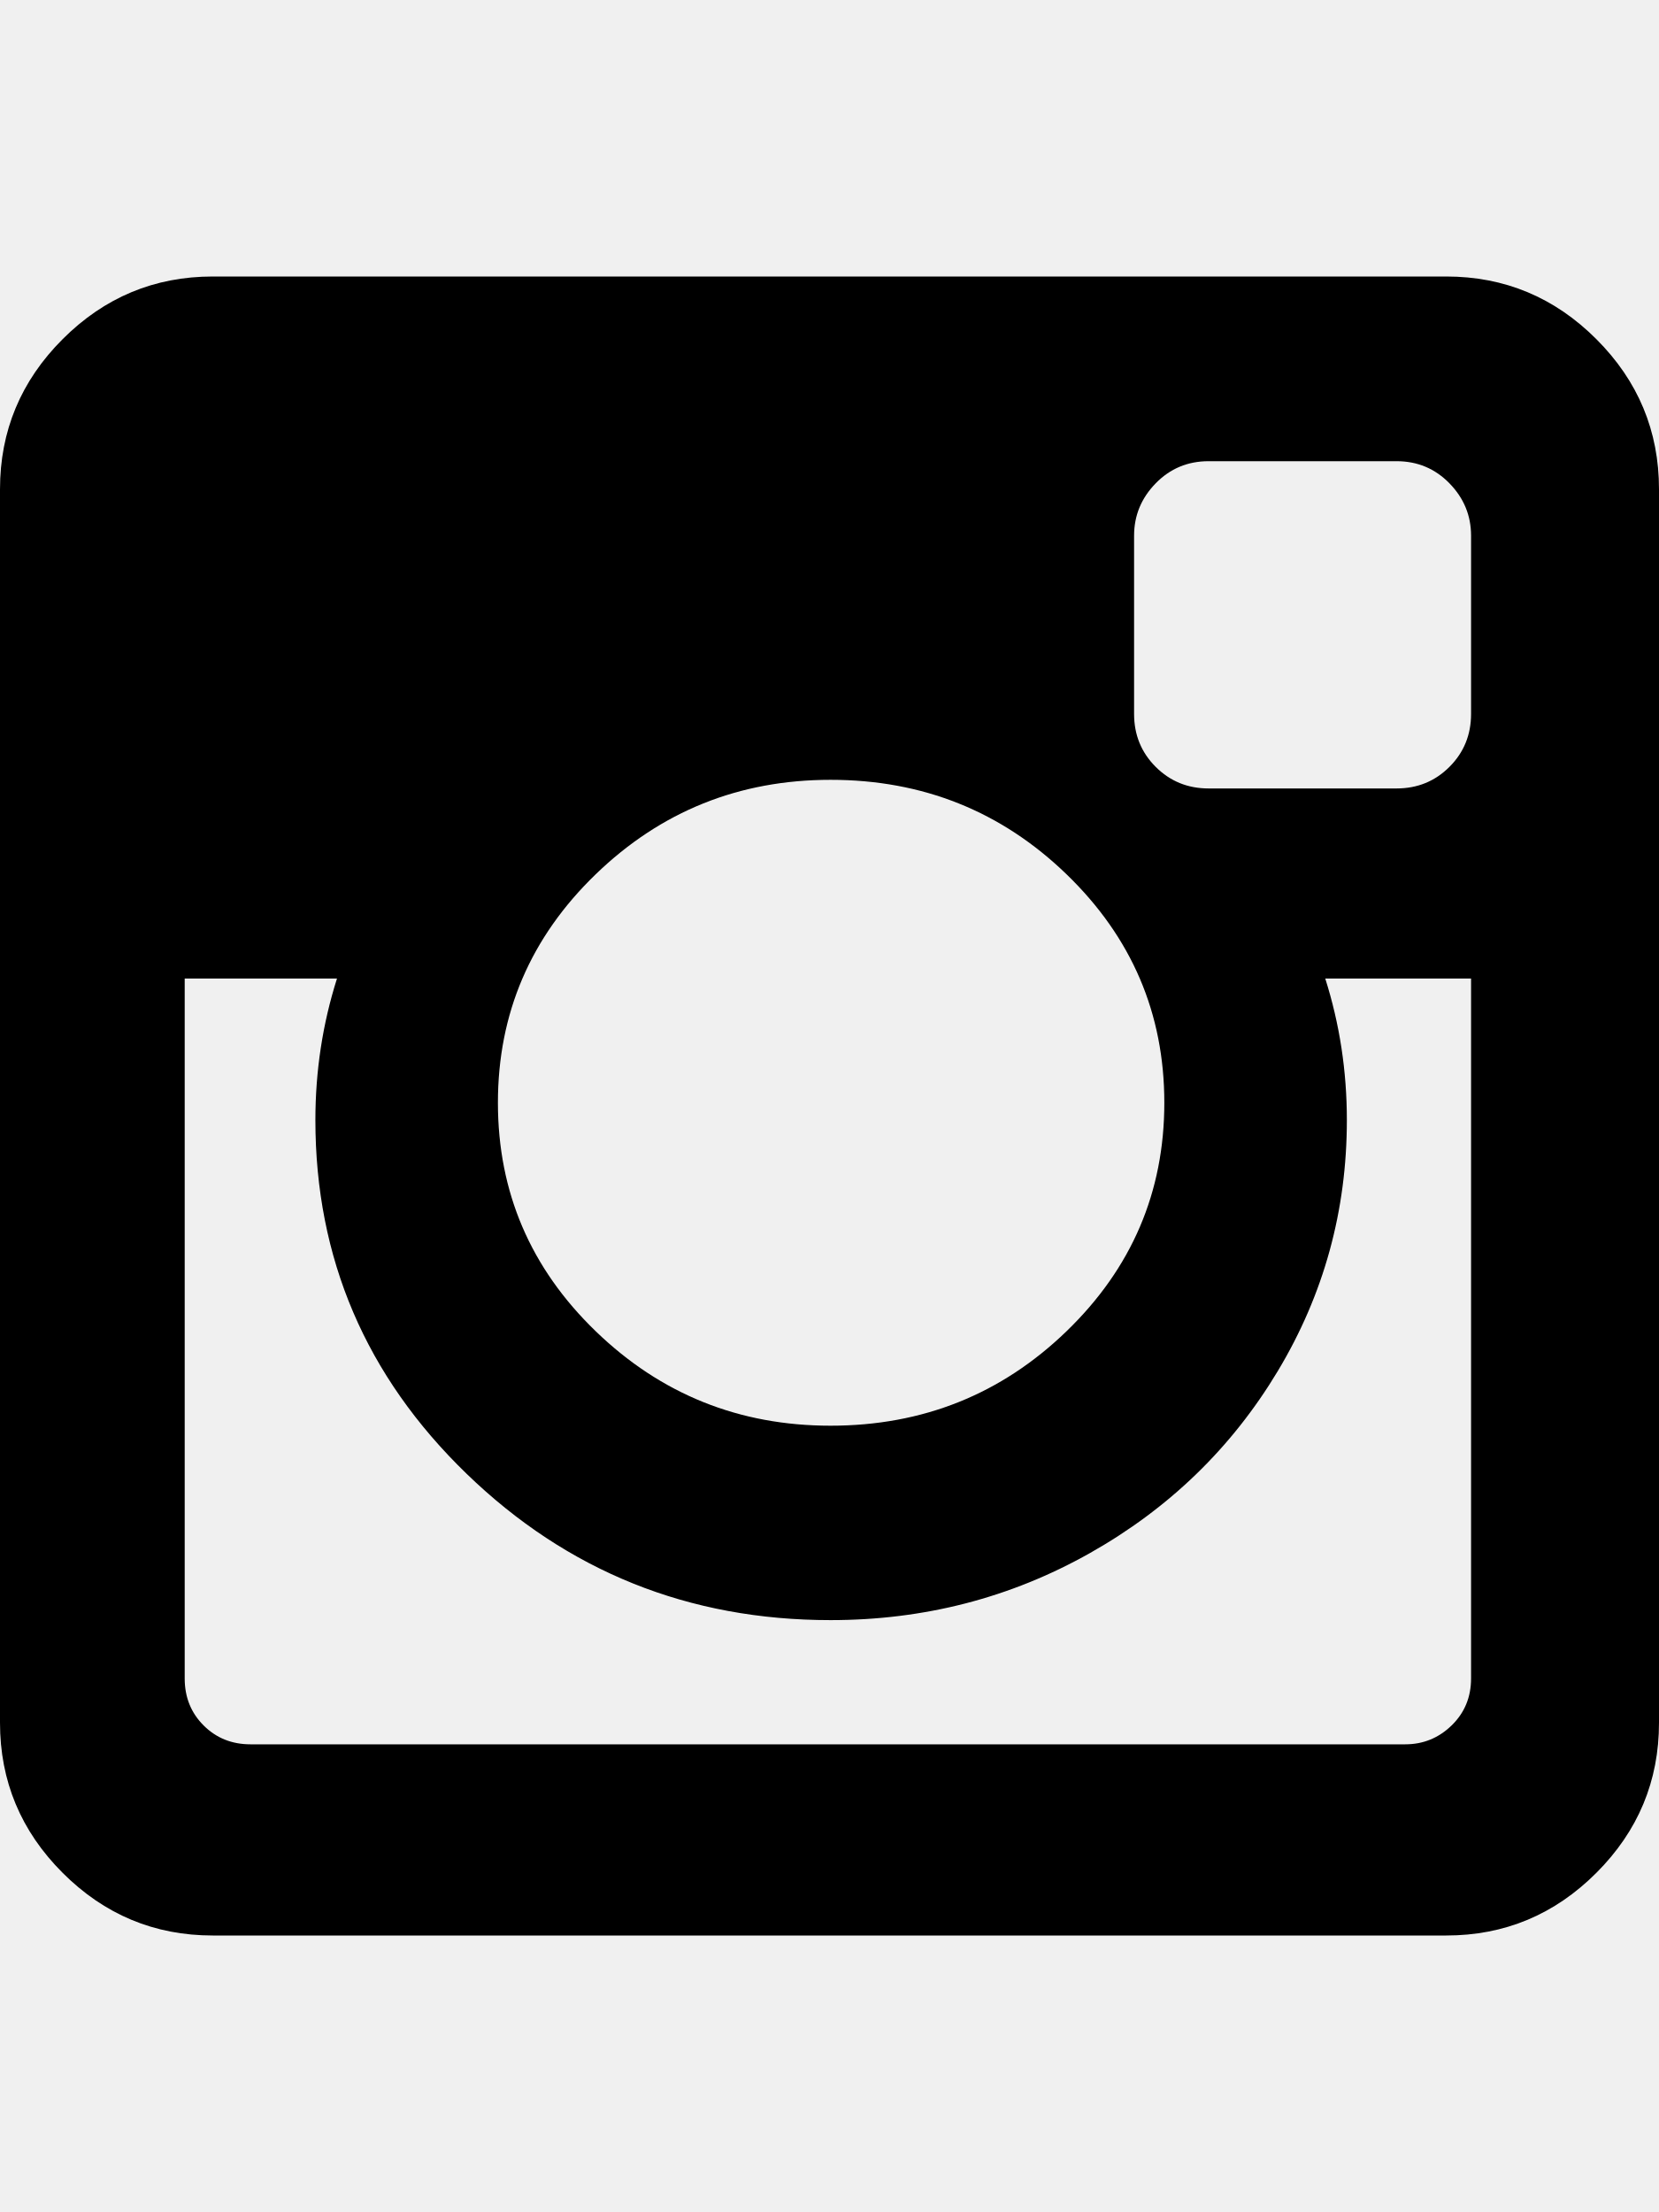
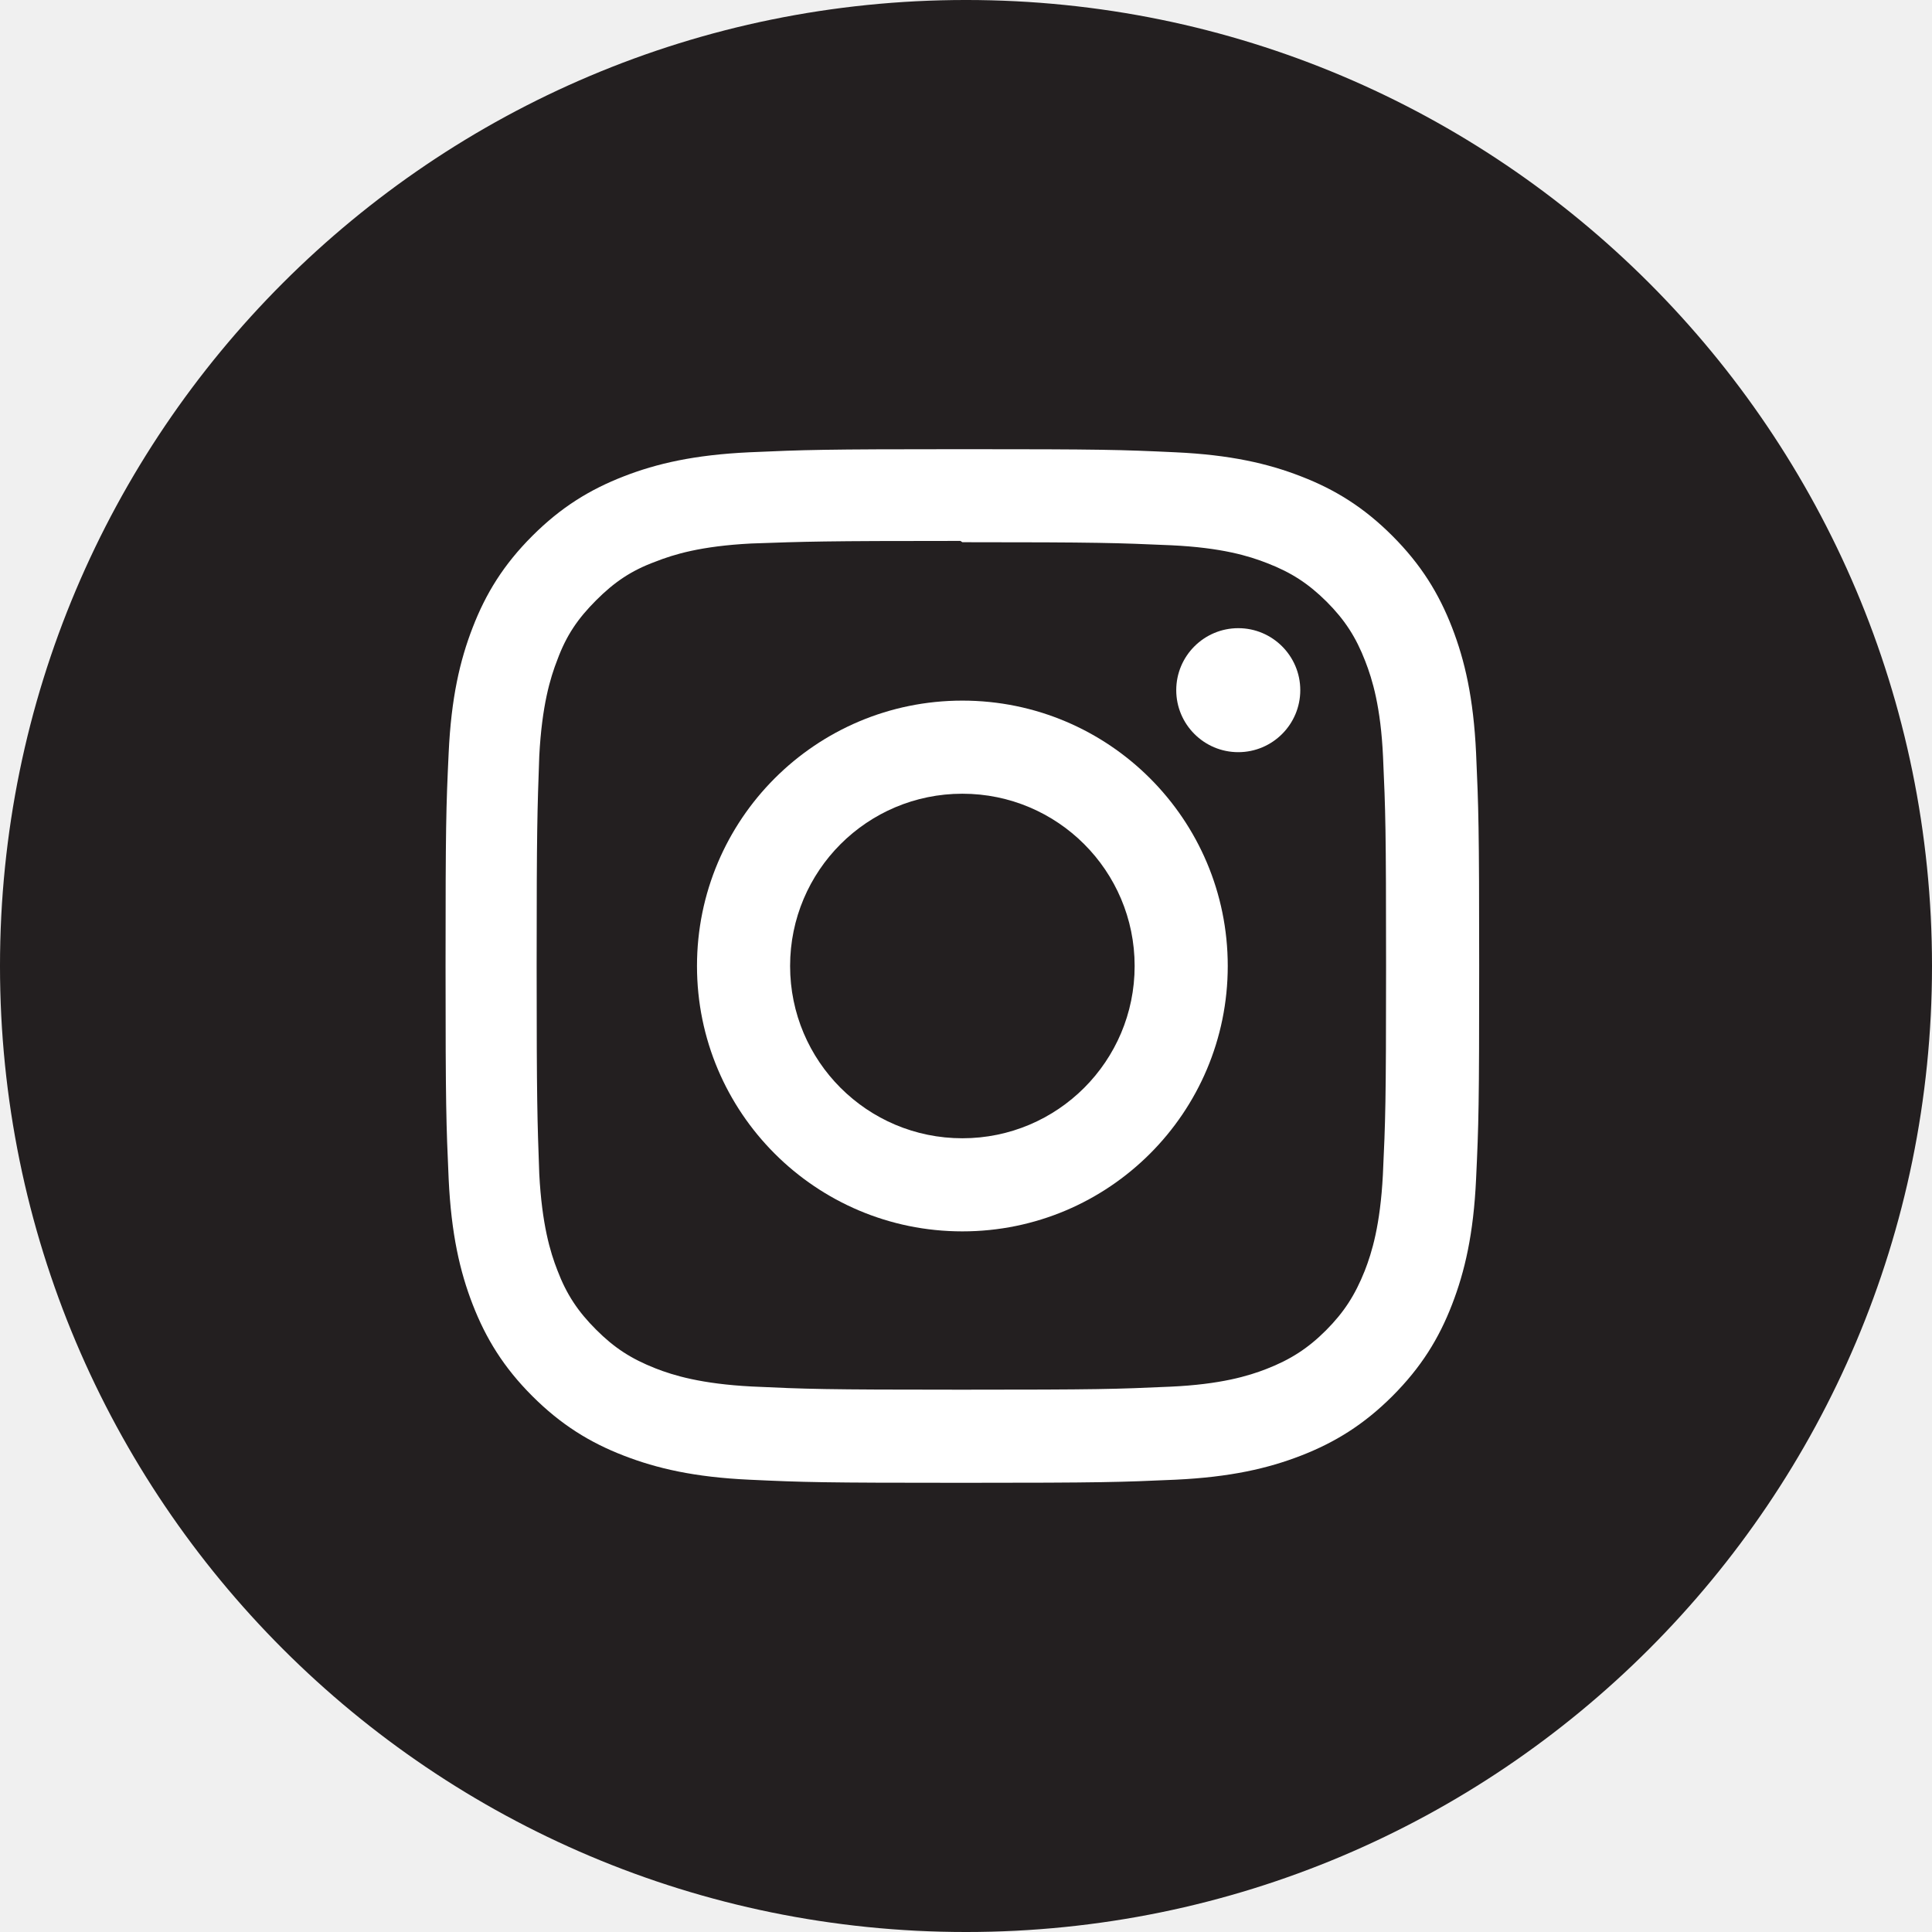
- <svg xmlns="http://www.w3.org/2000/svg" contentScriptType="text/ecmascript" contentStyleType="text/css" enable-background="new 0 0 2048 2048" height="2048px" id="Layer_1" preserveAspectRatio="xMidYMid meet" version="1.1" viewBox="0.0 0 1536.0 2048" width="1536.0px" xml:space="preserve" zoomAndPan="magnify">
-   <path d="M1362,1554V906h-135c13.333,42,20,85.667,20,131c0,84-21.333,161.5-64,232.5s-100.667,127.167-174,168.5s-153.333,62-240,62  c-131.333,0-243.667-45.167-337-135.5S292,1165,292,1037c0-45.333,6.667-89,20-131H171v648c0,17.333,5.833,31.833,17.5,43.5  s26.167,17.5,43.5,17.5h1069c16.667,0,31-5.833,43-17.5S1362,1571.333,1362,1554z M1078,1021c0-82.667-30.167-153.167-90.5-211.5  C927.167,751.167,854.333,722,769,722c-84.667,0-157.167,29.167-217.5,87.5S461,938.333,461,1021s30.167,153.167,90.5,211.5  S684.333,1320,769,1320c85.333,0,158.167-29.167,218.5-87.5C1047.833,1174.167,1078,1103.667,1078,1021z M1362,661V496  c0-18.667-6.667-34.833-20-48.5s-29.667-20.5-49-20.5h-174c-19.333,0-35.667,6.833-49,20.5s-20,29.833-20,48.5v165  c0,19.333,6.667,35.667,20,49s29.667,20,49,20h174c19.333,0,35.667-6.667,49-20S1362,680.333,1362,661z M1536,453v1142  c0,54-19.333,100.333-58,139s-85,58-139,58H197c-54,0-100.333-19.333-139-58s-58-85-58-139V453c0-54,19.333-100.333,58-139  s85-58,139-58h1142c54,0,100.333,19.333,139,58S1536,399,1536,453z" />
+ <svg xmlns="http://www.w3.org/2000/svg" version="1.1" x="0px" y="0px" width="992.13px" height="992.13px" viewBox="0 0 992.13 992.13" enable-background="new 0 0 992.13 992.13" xml:space="preserve">
+   <g id="Layer_1">
+     <circle fill="#231F20" cx="496.065" cy="496.064" r="496.067" />
+   </g>
+   <g id="Layer_2" display="none">
+     <g display="inline" opacity="0.4">
+       <path fill="#00A651" d="M496.063,103.11c217.022,0,392.953,175.931,392.953,392.953c0,217.022-175.931,392.953-392.953,392.953    c-217.021,0-392.953-175.931-392.953-392.953C103.11,279.041,279.041,103.11,496.063,103.11 M496.063,93.11    c-54.394,0-107.166,10.655-156.851,31.67c-47.984,20.296-91.077,49.349-128.08,86.352c-37.003,37.003-66.056,80.096-86.352,128.08    c-21.015,49.685-31.67,102.457-31.67,156.851s10.655,107.166,31.67,156.851c20.296,47.984,49.349,91.077,86.352,128.08    c37.003,37.004,80.096,66.057,128.081,86.353c49.684,21.015,102.456,31.67,156.85,31.67c54.394,0,107.166-10.655,156.851-31.67    c47.984-20.296,91.077-49.349,128.08-86.353c37.004-37.003,66.057-80.096,86.353-128.08    c21.015-49.685,31.67-102.457,31.67-156.851c0-54.394-10.655-107.166-31.67-156.85c-20.296-47.985-49.349-91.077-86.353-128.081    c-37.003-37.003-80.096-66.056-128.08-86.352C603.229,103.765,550.456,93.11,496.063,93.11L496.063,93.11z" />
+     </g>
+   </g>
+   <g id="Layer_4">
+     <path display="none" fill="#FFFFFF" d="M792.9,336.482c-20.846,9.163-43.104,15.404-66.542,18.255   c23.885-14.392,42.257-37.075,50.948-64.139c-22.4,13.072-47.226,22.589-73.654,27.888c-21.104-22.589-51.183-36.721-84.583-36.721   c-63.997,0-115.887,51.89-115.887,115.817c0,9.186,1.06,18.019,2.991,26.474c-96.337-4.546-181.721-50.806-238.864-120.739   c-10.057,17.006-15.687,36.769-15.687,58.297c0,40.278,20.492,75.679,51.537,96.479c-19.008-0.612-36.886-5.842-52.479-14.509   v1.437c0,56.177,39.877,103.026,92.945,113.696c-9.729,2.615-19.998,4.028-30.526,4.028c-7.396,0-14.486-0.706-21.575-2.025   c14.862,46.001,57.589,79.543,108.443,80.485c-39.571,31.067-89.718,49.581-143.729,49.581c-9.186,0-18.348-0.542-27.558-1.578   c51.561,32.834,112.307,52.031,178,52.031c213.26,0,329.736-176.563,329.736-329.43c0-4.923,0-9.893-0.354-14.839   c22.635-16.229,42.397-36.744,57.943-60.016L792.9,336.482L792.9,336.482z" />
+     <g>
+       <path fill="#FFFFFF" d="M494.201,359.782c-75.306,0-136.28,61.041-136.28,136.28c0,75.306,61.041,136.28,136.28,136.28    c75.306,0,136.28-61.041,136.28-136.28C630.481,420.757,569.44,359.782,494.201,359.782z M494.201,584.527    c-48.877,0-88.465-39.588-88.465-88.465s39.588-88.465,88.465-88.465s88.465,39.588,88.465,88.465    S543.078,584.527,494.201,584.527z" />
+       <path fill="#FFFFFF" d="M635.878,322.583c-17.561,0-31.848,14.265-31.848,31.826c0,17.56,14.265,31.848,31.848,31.848    c17.56,0,31.847-14.266,31.847-31.848C667.725,336.848,653.416,322.561,635.878,322.583z" />
+       <path fill="#FFFFFF" d="M758.003,386.653c-1.327-28.242-5.794-47.527-12.341-64.424c-6.768-17.45-15.879-32.268-30.608-47.019    c-14.752-14.751-29.525-23.863-47.02-30.609c-16.919-6.569-36.183-11.036-64.425-12.341c-28.309-1.327-37.31-1.592-109.408-1.592    c-72.099,0-81.1,0.332-109.409,1.592c-28.265,1.327-47.506,5.772-64.425,12.341c-17.45,6.768-32.268,15.857-47.019,30.609    c-14.752,14.751-23.863,29.547-30.609,47.019c-6.569,16.919-11.036,36.16-12.341,64.424c-1.327,28.309-1.592,37.311-1.592,109.409    s0.332,81.1,1.592,109.409c1.327,28.242,5.772,47.506,12.341,64.425c6.767,17.427,15.857,32.267,30.609,47.019    c14.751,14.729,29.547,23.863,47.019,30.608c16.941,6.547,36.182,11.036,64.425,12.342c28.309,1.327,37.31,1.592,109.409,1.592    c72.099,0,81.1-0.331,109.408-1.592c28.242-1.327,47.506-5.795,64.425-12.342c17.428-6.767,32.268-15.879,47.02-30.608    c14.729-14.752,23.863-29.525,30.608-47.019c6.547-16.92,11.036-36.183,12.341-64.425c1.327-28.31,1.593-37.311,1.593-109.409    S759.264,414.962,758.003,386.653z M710.144,603.326c-1.349,25.876-5.662,39.92-9.312,49.253    c-4.953,12.43-10.593,21.231-19.882,30.564c-9.267,9.267-18.224,15.018-30.521,19.816c-9.289,3.627-23.554,7.961-49.43,9.134    c-28.176,1.261-36.47,1.548-107.462,1.548c-71.015,0-79.309-0.332-107.463-1.637c-25.898-1.349-40.163-5.661-49.452-9.311    c-12.584-4.954-21.231-10.594-30.498-19.883c-9.311-9.267-15.26-18.224-19.905-30.521c-3.649-9.288-7.939-23.554-9.289-49.429    c-0.996-27.867-1.349-36.471-1.349-107.132c0-70.684,0.354-79.309,1.349-107.507c1.349-25.876,5.64-40.119,9.289-49.408    c4.645-12.606,10.594-21.231,19.905-30.542c9.267-9.266,17.914-15.238,30.498-19.86c9.289-3.671,23.244-7.983,49.12-9.311    c28.198-0.996,36.492-1.327,107.463-1.327l0.996,0.664c70.838,0,79.286,0.354,107.264,1.57c25.876,1.217,39.92,5.507,49.253,9.179    c12.429,4.799,21.231,10.549,30.564,19.816c9.267,9.289,15.017,18.113,19.815,30.542c3.627,9.333,7.963,23.377,9.135,49.253    c1.261,27.999,1.548,36.403,1.548,107.264S711.448,575.349,710.144,603.326z" />
+     </g>
+   </g>
</svg>
